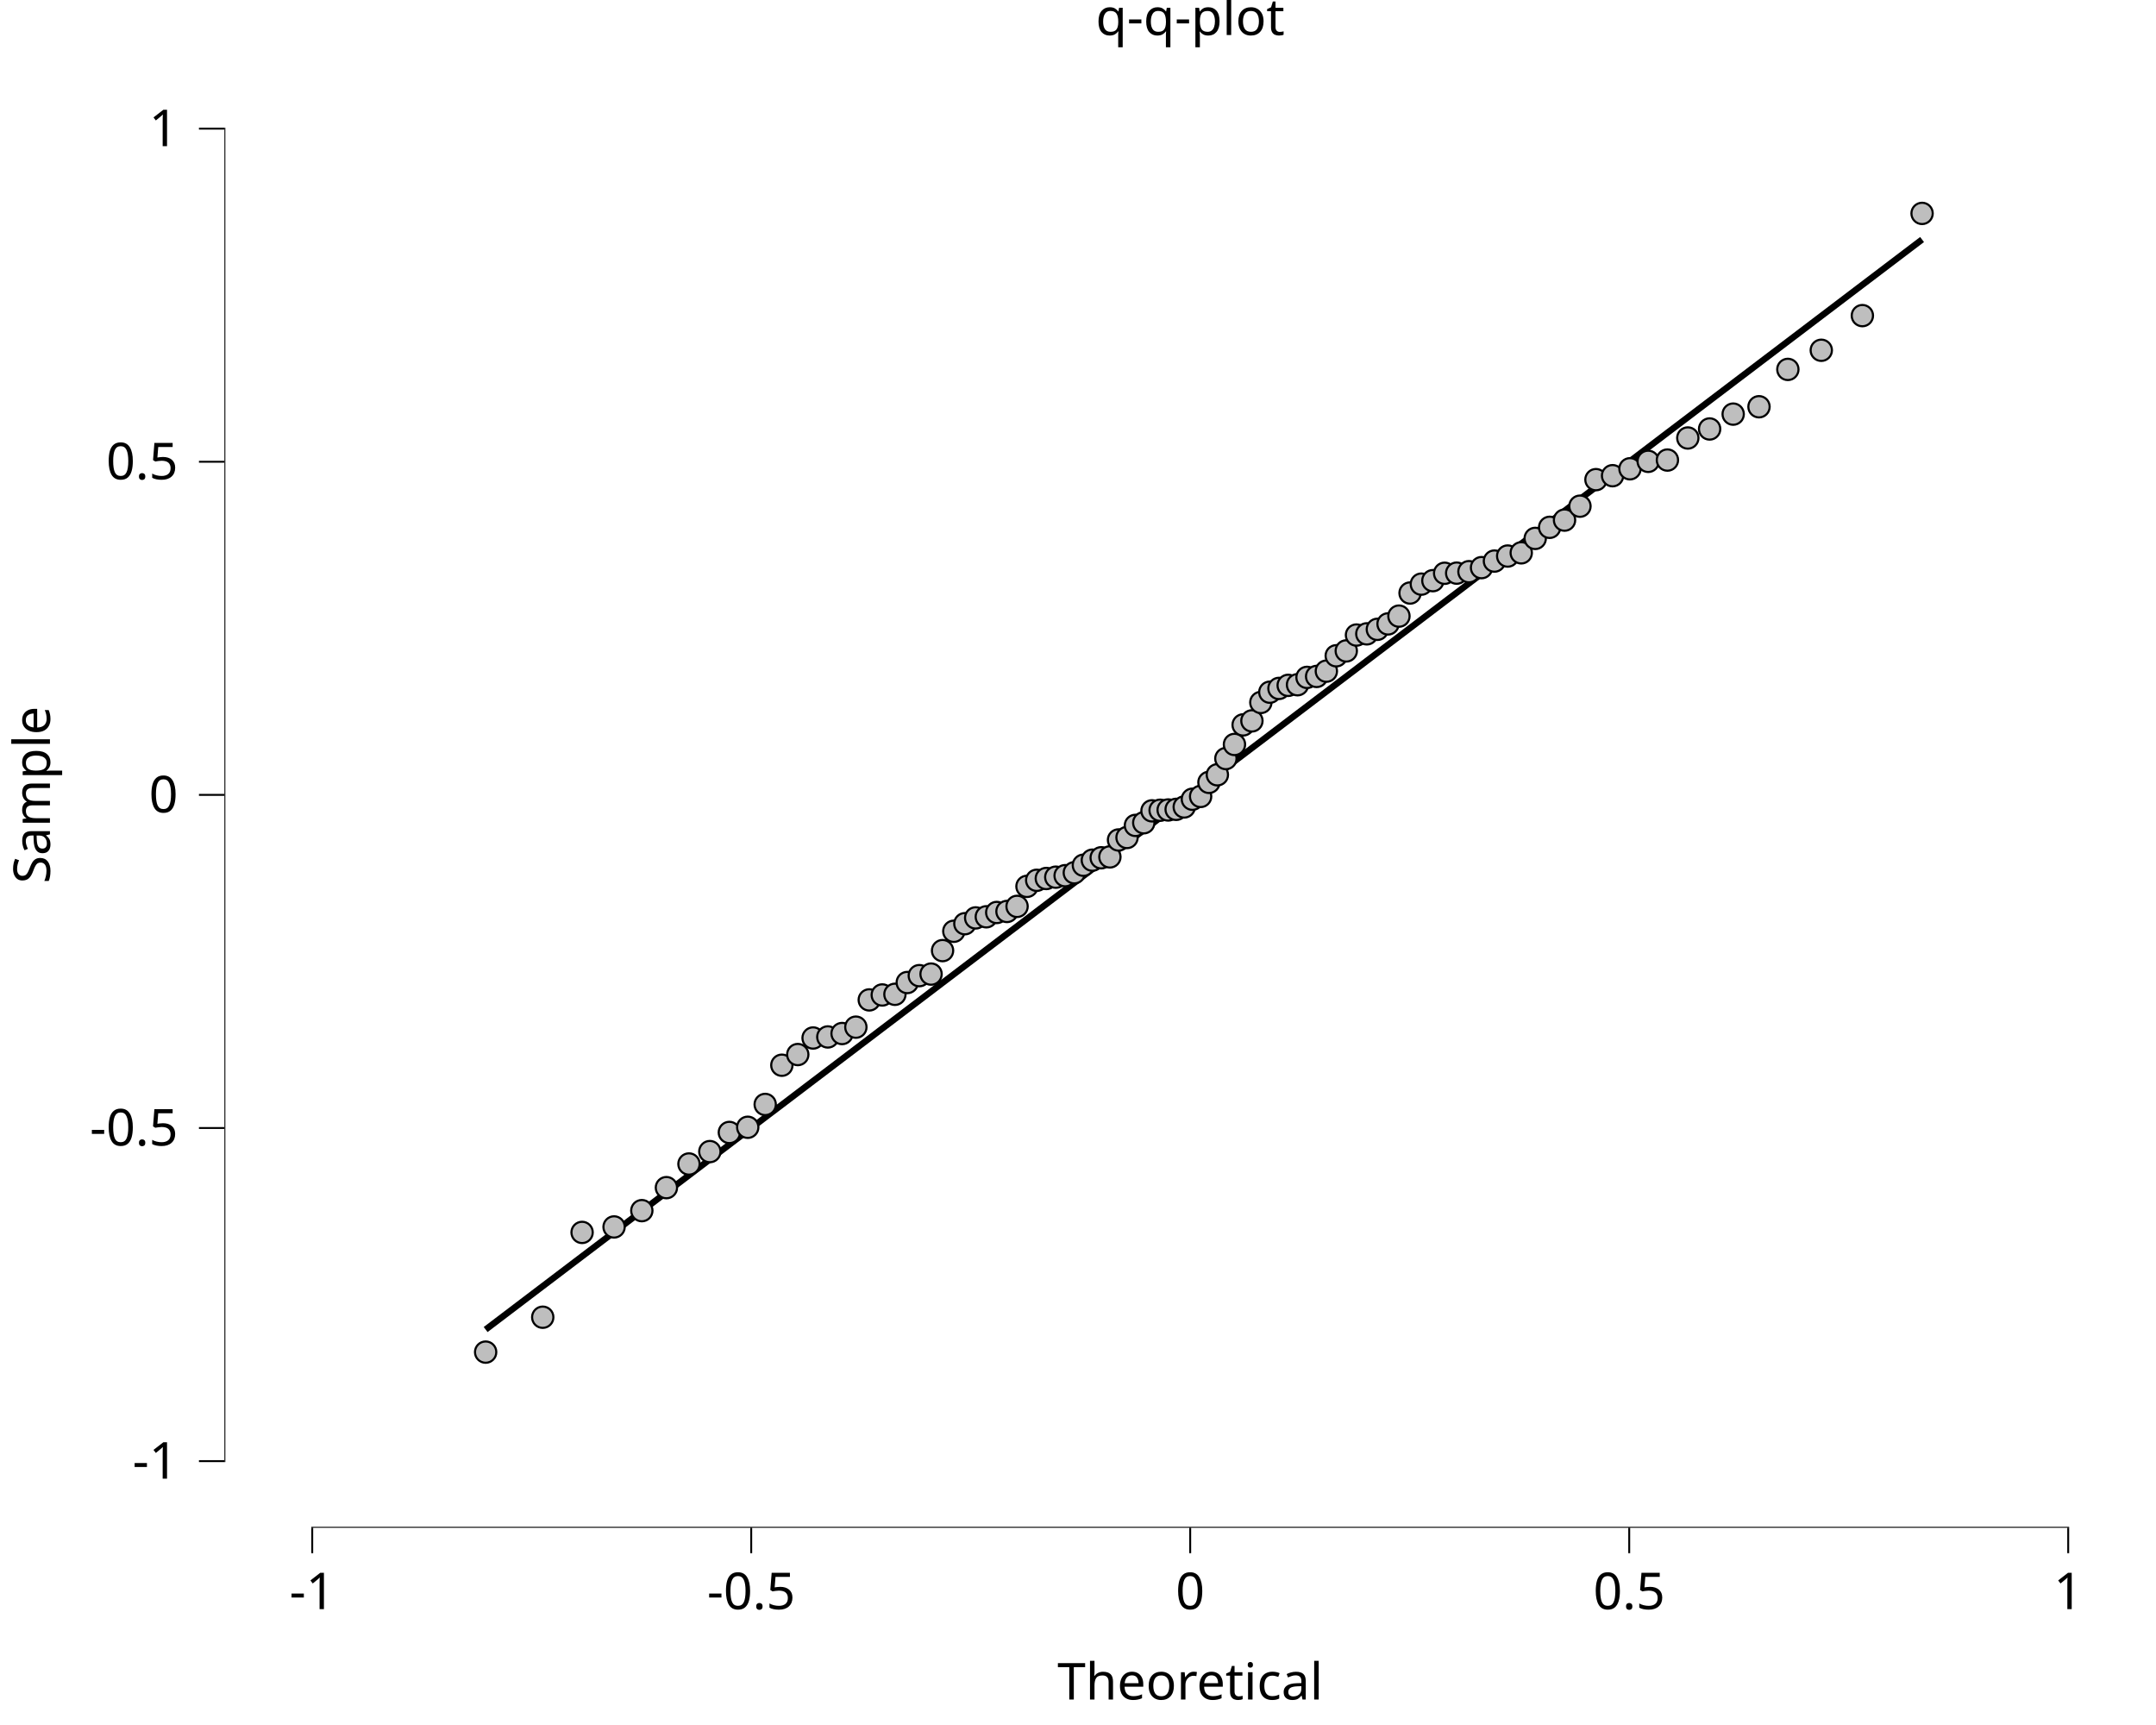
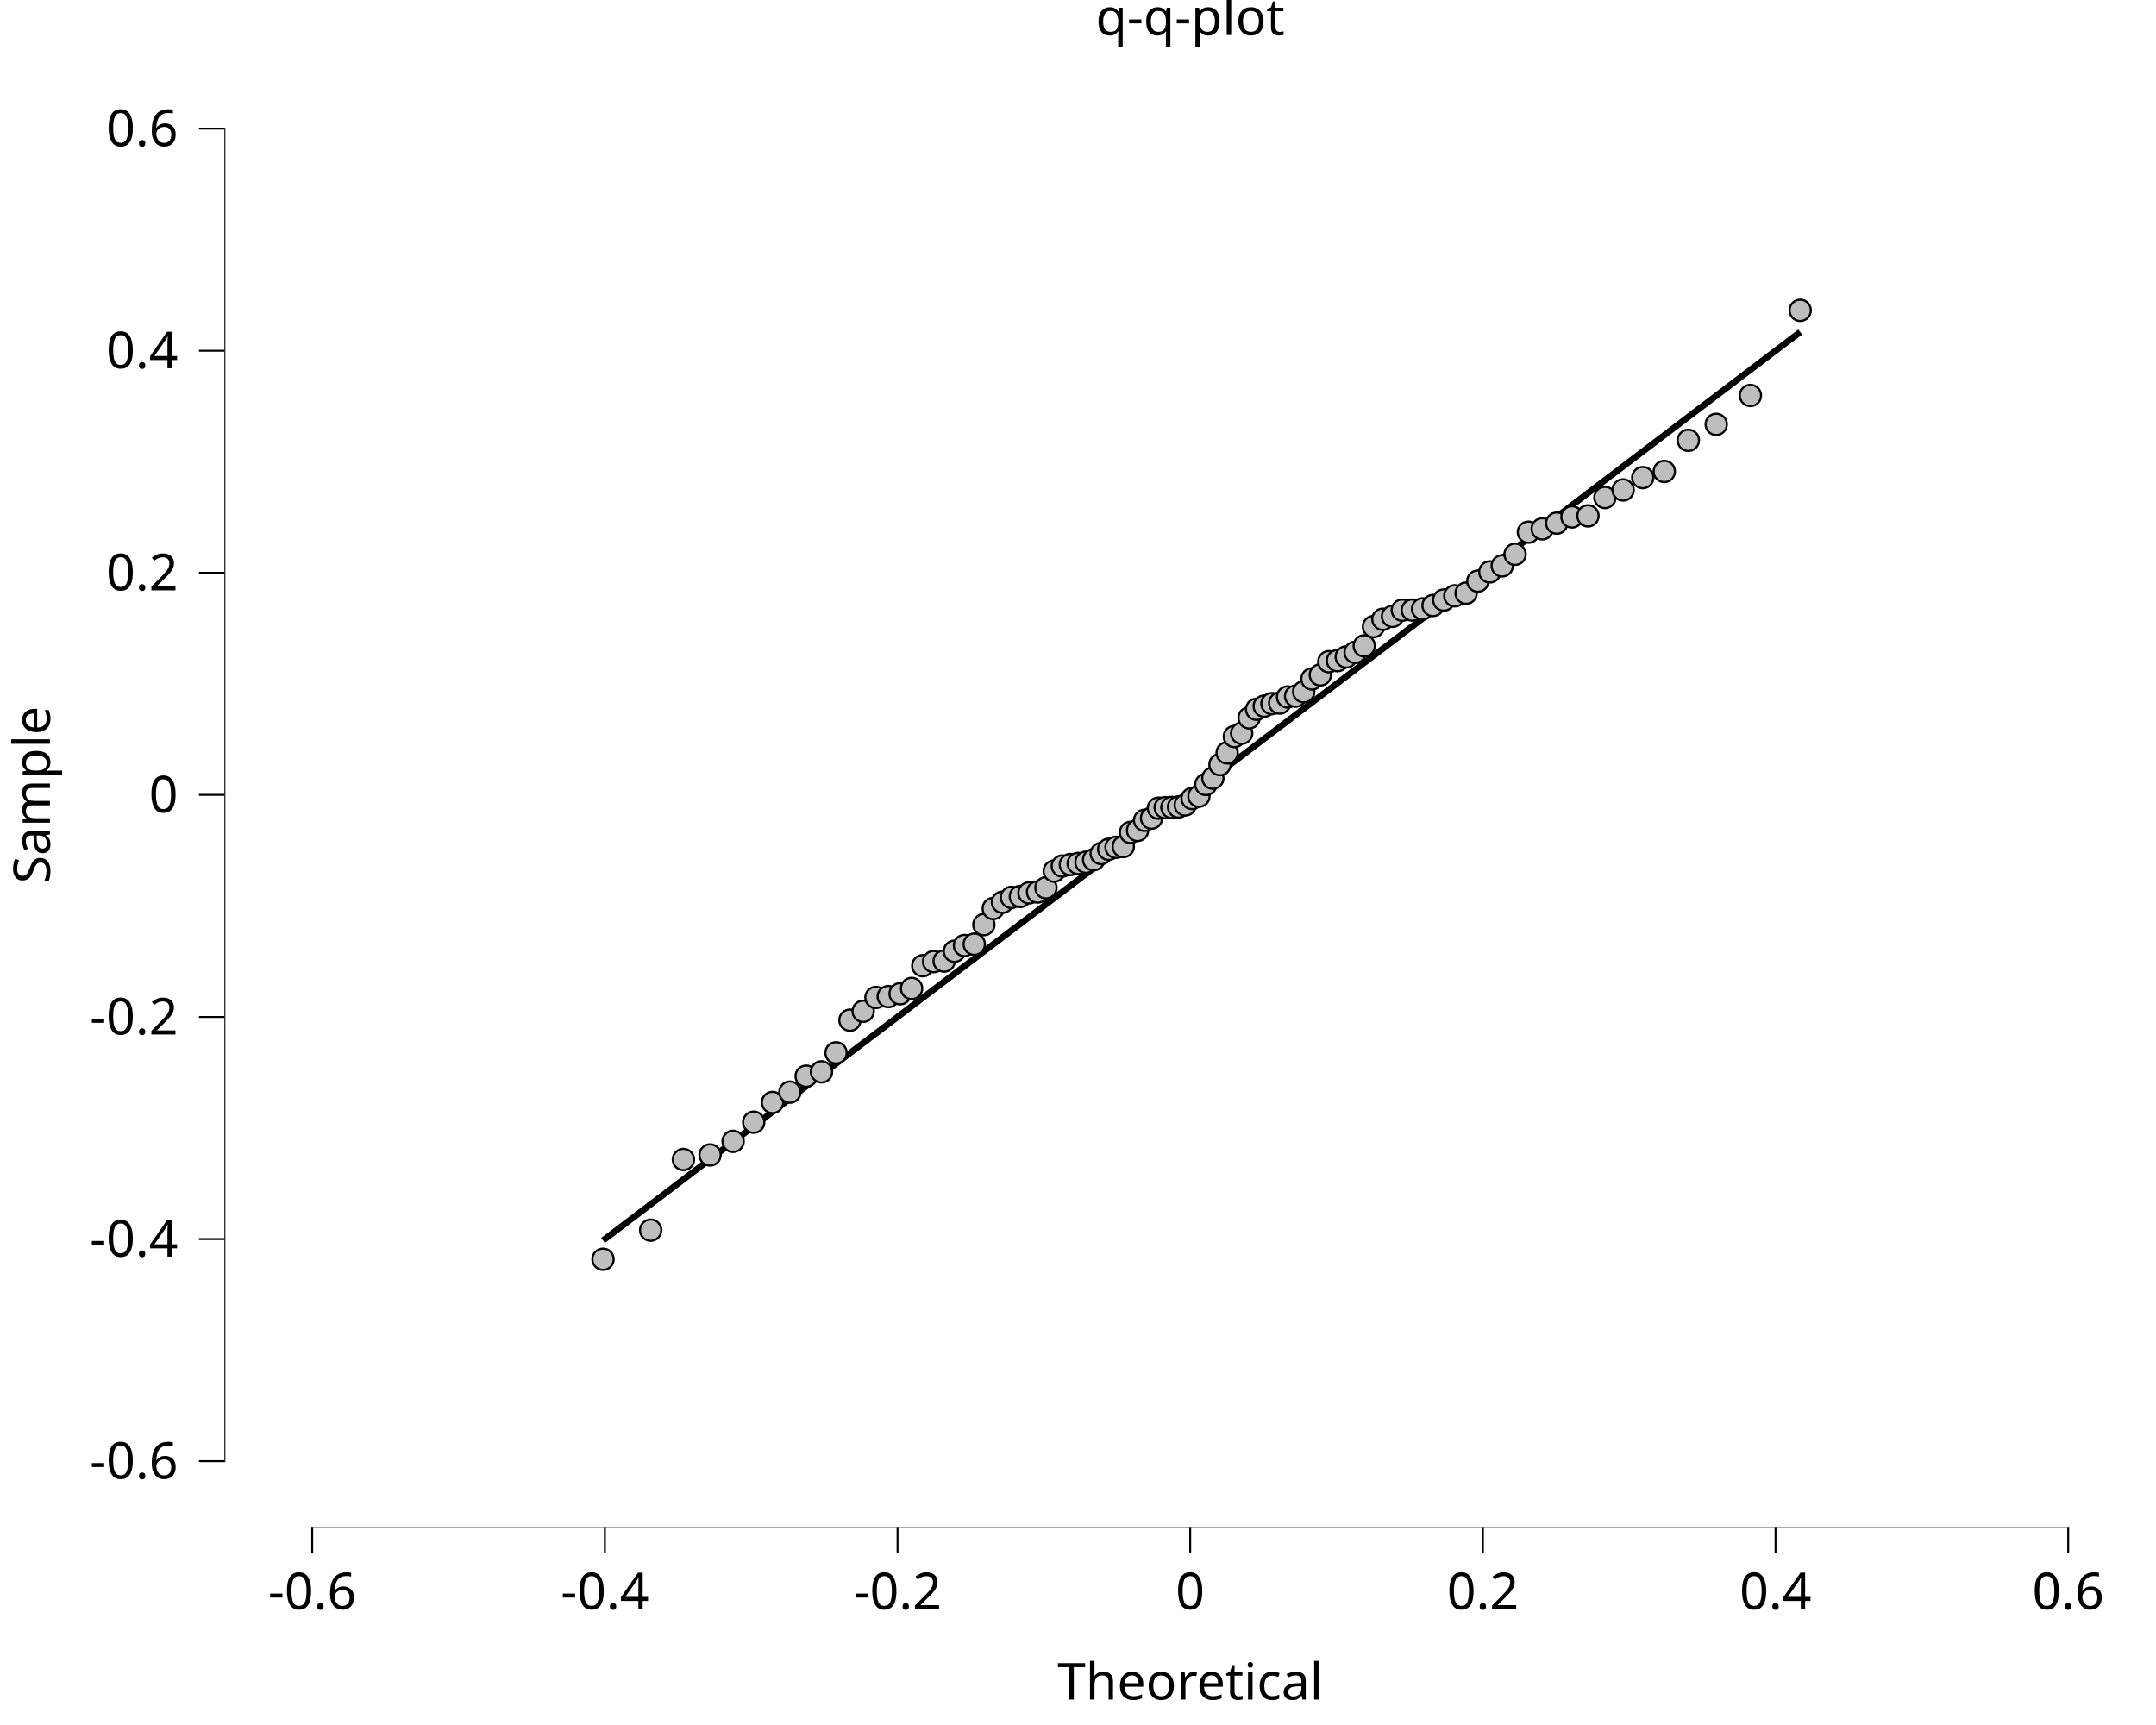
<svg xmlns="http://www.w3.org/2000/svg" class="svglite" data-engine-version="2.0" width="720.00pt" height="576.00pt" viewBox="0 0 720.00 576.00">
  <defs>
    <style type="text/css">
    .svglite line, .svglite polyline, .svglite polygon, .svglite path, .svglite rect, .svglite circle {
      fill: none;
      stroke: #000000;
      stroke-linecap: round;
      stroke-linejoin: round;
      stroke-miterlimit: 10.00;
    }
  </style>
  </defs>
  <rect width="100%" height="100%" style="stroke: none; fill: #FFFFFF;" />
  <defs>
    <clipPath id="cpMC4wMHw3MjAuMDB8MC4wMHw1NzYuMDA=">
      <rect x="0.00" y="0.00" width="720.00" height="576.00" />
    </clipPath>
  </defs>
  <g clip-path="url(#cpMC4wMHw3MjAuMDB8MC4wMHw1NzYuMDA=)">
    <rect x="0.00" y="0.00" width="720.00" height="576.00" style="stroke-width: 10.67; stroke: none;" />
  </g>
  <defs>
    <clipPath id="cpNzQuOTR8NzIwLjAwfDIwLjcxfDUxMC4xNA==">
      <rect x="74.94" y="20.71" width="645.06" height="489.43" />
    </clipPath>
  </defs>
  <g clip-path="url(#cpNzQuOTR8NzIwLjAwfDIwLjcxfDUxMC4xNA==)">
    <rect x="74.94" y="20.71" width="645.06" height="489.43" style="stroke-width: 10.67; stroke: none;" />
-     <polyline points="162.18,443.95 181.25,429.48 194.39,419.51 205.07,411.41 214.34,404.38 222.55,398.14 230.08,392.43 237.05,387.14 243.57,382.20 249.71,377.54 255.54,373.11 261.10,368.90 266.42,364.86 271.53,360.98 276.45,357.25 281.21,353.64 285.82,350.14 290.29,346.75 294.63,343.45 298.86,340.25 302.98,337.12 307.00,334.07 310.93,331.09 314.77,328.17 318.53,325.32 322.22,322.52 325.83,319.78 329.38,317.09 332.86,314.45 336.28,311.85 339.65,309.30 342.96,306.79 346.21,304.32 349.42,301.88 352.58,299.48 355.70,297.12 358.77,294.79 361.80,292.49 364.79,290.22 367.74,287.99 370.65,285.78 373.53,283.59 376.37,281.44 379.18,279.30 381.96,277.20 384.71,275.11 387.42,273.05 390.11,271.01 392.78,268.98 395.48,266.94 398.20,264.87 400.95,262.78 403.73,260.68 406.54,258.54 409.38,256.39 412.25,254.21 415.15,252.01 418.08,249.78 421.06,247.53 424.06,245.25 427.11,242.94 430.19,240.60 433.31,238.23 436.48,235.83 439.69,233.39 442.94,230.93 446.24,228.42 449.59,225.88 453.00,223.30 456.45,220.67 459.97,218.00 463.54,215.29 467.18,212.53 470.89,209.72 474.66,206.86 478.51,203.93 482.44,200.95 486.46,197.91 490.56,194.79 494.76,191.60 499.07,188.34 503.49,184.99 508.02,181.54 512.69,178.00 517.51,174.35 522.48,170.58 527.63,166.67 532.97,162.62 538.52,158.40 544.33,154.00 550.42,149.38 556.84,144.50 563.65,139.34 570.93,133.81 578.80,127.84 587.42,121.30 597.06,113.99 608.22,105.52 621.94,95.11 641.88,79.98 " style="stroke-width: 2.13; stroke-linecap: butt;" />
-     <circle cx="162.18" cy="451.49" r="3.56" style="stroke-width: 0.71; fill: #BEBEBE;" />
-     <circle cx="181.25" cy="439.84" r="3.56" style="stroke-width: 0.71; fill: #BEBEBE;" />
-     <circle cx="194.39" cy="411.52" r="3.56" style="stroke-width: 0.71; fill: #BEBEBE;" />
-     <circle cx="205.07" cy="409.69" r="3.56" style="stroke-width: 0.71; fill: #BEBEBE;" />
-     <circle cx="214.34" cy="404.25" r="3.56" style="stroke-width: 0.71; fill: #BEBEBE;" />
-     <circle cx="222.55" cy="396.57" r="3.56" style="stroke-width: 0.71; fill: #BEBEBE;" />
-     <circle cx="230.08" cy="388.67" r="3.56" style="stroke-width: 0.71; fill: #BEBEBE;" />
-     <circle cx="237.05" cy="384.53" r="3.56" style="stroke-width: 0.71; fill: #BEBEBE;" />
-     <circle cx="243.57" cy="378.14" r="3.56" style="stroke-width: 0.71; fill: #BEBEBE;" />
-     <circle cx="249.71" cy="376.41" r="3.56" style="stroke-width: 0.71; fill: #BEBEBE;" />
-     <circle cx="255.54" cy="368.79" r="3.56" style="stroke-width: 0.71; fill: #BEBEBE;" />
-     <circle cx="261.10" cy="355.69" r="3.56" style="stroke-width: 0.71; fill: #BEBEBE;" />
-     <circle cx="266.42" cy="352.13" r="3.56" style="stroke-width: 0.71; fill: #BEBEBE;" />
-     <circle cx="271.53" cy="346.60" r="3.56" style="stroke-width: 0.71; fill: #BEBEBE;" />
-     <circle cx="276.45" cy="346.25" r="3.56" style="stroke-width: 0.71; fill: #BEBEBE;" />
-     <circle cx="281.21" cy="345.11" r="3.56" style="stroke-width: 0.71; fill: #BEBEBE;" />
-     <circle cx="285.82" cy="342.98" r="3.56" style="stroke-width: 0.71; fill: #BEBEBE;" />
-     <circle cx="290.29" cy="333.88" r="3.56" style="stroke-width: 0.71; fill: #BEBEBE;" />
-     <circle cx="294.63" cy="332.23" r="3.56" style="stroke-width: 0.71; fill: #BEBEBE;" />
-     <circle cx="298.86" cy="332.01" r="3.56" style="stroke-width: 0.71; fill: #BEBEBE;" />
-     <circle cx="302.98" cy="328.08" r="3.56" style="stroke-width: 0.71; fill: #BEBEBE;" />
-     <circle cx="307.00" cy="325.78" r="3.56" style="stroke-width: 0.71; fill: #BEBEBE;" />
-     <circle cx="310.93" cy="325.26" r="3.56" style="stroke-width: 0.71; fill: #BEBEBE;" />
-     <circle cx="314.77" cy="317.42" r="3.56" style="stroke-width: 0.71; fill: #BEBEBE;" />
-     <circle cx="318.53" cy="310.96" r="3.56" style="stroke-width: 0.71; fill: #BEBEBE;" />
-     <circle cx="322.22" cy="308.44" r="3.56" style="stroke-width: 0.71; fill: #BEBEBE;" />
-     <circle cx="325.83" cy="306.50" r="3.56" style="stroke-width: 0.71; fill: #BEBEBE;" />
-     <circle cx="329.38" cy="306.13" r="3.56" style="stroke-width: 0.71; fill: #BEBEBE;" />
-     <circle cx="332.86" cy="304.69" r="3.56" style="stroke-width: 0.71; fill: #BEBEBE;" />
-     <circle cx="336.28" cy="304.35" r="3.56" style="stroke-width: 0.71; fill: #BEBEBE;" />
-     <circle cx="339.65" cy="302.65" r="3.56" style="stroke-width: 0.71; fill: #BEBEBE;" />
-     <circle cx="342.96" cy="295.97" r="3.56" style="stroke-width: 0.71; fill: #BEBEBE;" />
-     <circle cx="346.21" cy="293.94" r="3.56" style="stroke-width: 0.71; fill: #BEBEBE;" />
-     <circle cx="349.42" cy="293.34" r="3.56" style="stroke-width: 0.71; fill: #BEBEBE;" />
-     <circle cx="352.58" cy="292.90" r="3.56" style="stroke-width: 0.71; fill: #BEBEBE;" />
-     <circle cx="355.70" cy="292.40" r="3.56" style="stroke-width: 0.71; fill: #BEBEBE;" />
-     <circle cx="358.77" cy="291.42" r="3.56" style="stroke-width: 0.71; fill: #BEBEBE;" />
-     <circle cx="361.80" cy="288.91" r="3.56" style="stroke-width: 0.71; fill: #BEBEBE;" />
-     <circle cx="364.79" cy="287.22" r="3.56" style="stroke-width: 0.71; fill: #BEBEBE;" />
-     <circle cx="367.74" cy="286.42" r="3.56" style="stroke-width: 0.71; fill: #BEBEBE;" />
-     <circle cx="370.65" cy="286.13" r="3.56" style="stroke-width: 0.71; fill: #BEBEBE;" />
-     <circle cx="373.53" cy="280.47" r="3.56" style="stroke-width: 0.71; fill: #BEBEBE;" />
-     <circle cx="376.37" cy="279.65" r="3.56" style="stroke-width: 0.71; fill: #BEBEBE;" />
-     <circle cx="379.18" cy="275.61" r="3.56" style="stroke-width: 0.71; fill: #BEBEBE;" />
-     <circle cx="381.96" cy="274.73" r="3.56" style="stroke-width: 0.71; fill: #BEBEBE;" />
-     <circle cx="384.71" cy="270.75" r="3.56" style="stroke-width: 0.71; fill: #BEBEBE;" />
-     <circle cx="387.42" cy="270.55" r="3.56" style="stroke-width: 0.71; fill: #BEBEBE;" />
-     <circle cx="390.11" cy="270.46" r="3.56" style="stroke-width: 0.71; fill: #BEBEBE;" />
-     <circle cx="392.78" cy="270.25" r="3.56" style="stroke-width: 0.71; fill: #BEBEBE;" />
-     <circle cx="395.48" cy="269.45" r="3.56" style="stroke-width: 0.71; fill: #BEBEBE;" />
-     <circle cx="398.20" cy="266.87" r="3.56" style="stroke-width: 0.71; fill: #BEBEBE;" />
-     <circle cx="400.95" cy="265.94" r="3.56" style="stroke-width: 0.71; fill: #BEBEBE;" />
-     <circle cx="403.73" cy="261.24" r="3.56" style="stroke-width: 0.71; fill: #BEBEBE;" />
-     <circle cx="406.54" cy="258.71" r="3.56" style="stroke-width: 0.71; fill: #BEBEBE;" />
-     <circle cx="409.38" cy="253.29" r="3.56" style="stroke-width: 0.71; fill: #BEBEBE;" />
-     <circle cx="412.25" cy="248.58" r="3.56" style="stroke-width: 0.71; fill: #BEBEBE;" />
-     <circle cx="415.15" cy="242.05" r="3.56" style="stroke-width: 0.71; fill: #BEBEBE;" />
-     <circle cx="418.08" cy="240.71" r="3.56" style="stroke-width: 0.71; fill: #BEBEBE;" />
-     <circle cx="421.06" cy="234.56" r="3.56" style="stroke-width: 0.71; fill: #BEBEBE;" />
-     <circle cx="424.06" cy="231.13" r="3.56" style="stroke-width: 0.71; fill: #BEBEBE;" />
-     <circle cx="427.11" cy="229.87" r="3.56" style="stroke-width: 0.71; fill: #BEBEBE;" />
-     <circle cx="430.19" cy="228.85" r="3.56" style="stroke-width: 0.71; fill: #BEBEBE;" />
-     <circle cx="433.31" cy="228.64" r="3.56" style="stroke-width: 0.71; fill: #BEBEBE;" />
-     <circle cx="436.48" cy="226.19" r="3.56" style="stroke-width: 0.71; fill: #BEBEBE;" />
-     <circle cx="439.69" cy="225.87" r="3.56" style="stroke-width: 0.71; fill: #BEBEBE;" />
-     <circle cx="442.94" cy="224.11" r="3.56" style="stroke-width: 0.71; fill: #BEBEBE;" />
-     <circle cx="446.24" cy="218.97" r="3.56" style="stroke-width: 0.71; fill: #BEBEBE;" />
-     <circle cx="449.59" cy="217.35" r="3.56" style="stroke-width: 0.71; fill: #BEBEBE;" />
-     <circle cx="453.00" cy="212.05" r="3.56" style="stroke-width: 0.71; fill: #BEBEBE;" />
-     <circle cx="456.45" cy="211.65" r="3.56" style="stroke-width: 0.71; fill: #BEBEBE;" />
-     <circle cx="459.97" cy="210.14" r="3.56" style="stroke-width: 0.71; fill: #BEBEBE;" />
-     <circle cx="463.54" cy="208.33" r="3.56" style="stroke-width: 0.71; fill: #BEBEBE;" />
-     <circle cx="467.18" cy="205.73" r="3.56" style="stroke-width: 0.71; fill: #BEBEBE;" />
-     <circle cx="470.89" cy="198.02" r="3.56" style="stroke-width: 0.71; fill: #BEBEBE;" />
-     <circle cx="474.66" cy="195.05" r="3.56" style="stroke-width: 0.71; fill: #BEBEBE;" />
-     <circle cx="478.51" cy="193.89" r="3.56" style="stroke-width: 0.71; fill: #BEBEBE;" />
-     <circle cx="482.44" cy="191.42" r="3.56" style="stroke-width: 0.71; fill: #BEBEBE;" />
-     <circle cx="486.46" cy="191.38" r="3.56" style="stroke-width: 0.71; fill: #BEBEBE;" />
-     <circle cx="490.56" cy="190.89" r="3.56" style="stroke-width: 0.71; fill: #BEBEBE;" />
-     <circle cx="494.76" cy="189.54" r="3.56" style="stroke-width: 0.71; fill: #BEBEBE;" />
-     <circle cx="499.07" cy="187.35" r="3.56" style="stroke-width: 0.71; fill: #BEBEBE;" />
-     <circle cx="503.49" cy="185.67" r="3.56" style="stroke-width: 0.71; fill: #BEBEBE;" />
-     <circle cx="508.02" cy="184.60" r="3.56" style="stroke-width: 0.71; fill: #BEBEBE;" />
-     <circle cx="512.69" cy="179.78" r="3.56" style="stroke-width: 0.71; fill: #BEBEBE;" />
-     <circle cx="517.51" cy="176.08" r="3.56" style="stroke-width: 0.71; fill: #BEBEBE;" />
-     <circle cx="522.48" cy="173.67" r="3.56" style="stroke-width: 0.71; fill: #BEBEBE;" />
-     <circle cx="527.63" cy="169.02" r="3.56" style="stroke-width: 0.71; fill: #BEBEBE;" />
-     <circle cx="532.97" cy="160.16" r="3.56" style="stroke-width: 0.71; fill: #BEBEBE;" />
-     <circle cx="538.52" cy="158.84" r="3.56" style="stroke-width: 0.71; fill: #BEBEBE;" />
-     <circle cx="544.33" cy="156.53" r="3.56" style="stroke-width: 0.71; fill: #BEBEBE;" />
-     <circle cx="550.42" cy="154.05" r="3.56" style="stroke-width: 0.71; fill: #BEBEBE;" />
-     <circle cx="556.84" cy="153.62" r="3.56" style="stroke-width: 0.71; fill: #BEBEBE;" />
-     <circle cx="563.65" cy="146.25" r="3.56" style="stroke-width: 0.71; fill: #BEBEBE;" />
-     <circle cx="570.93" cy="143.24" r="3.56" style="stroke-width: 0.71; fill: #BEBEBE;" />
-     <circle cx="578.80" cy="138.28" r="3.56" style="stroke-width: 0.71; fill: #BEBEBE;" />
-     <circle cx="587.42" cy="135.82" r="3.56" style="stroke-width: 0.71; fill: #BEBEBE;" />
-     <circle cx="597.06" cy="123.35" r="3.56" style="stroke-width: 0.71; fill: #BEBEBE;" />
-     <circle cx="608.22" cy="116.96" r="3.56" style="stroke-width: 0.71; fill: #BEBEBE;" />
-     <circle cx="621.94" cy="105.39" r="3.56" style="stroke-width: 0.71; fill: #BEBEBE;" />
-     <circle cx="641.88" cy="71.26" r="3.56" style="stroke-width: 0.71; fill: #BEBEBE;" />
+     <polyline points="201.38,414.20 217.29,402.14 228.23,393.83 237.13,387.08 244.82,381.24 251.70,376.03 257.98,371.27 263.78,366.86 269.22,362.74 274.34,358.85 279.20,355.17 283.83,351.65 288.26,348.29 292.52,345.06 296.63,341.94 300.59,338.93 304.43,336.02 308.16,333.19 311.78,330.45 315.30,327.77 318.73,325.17 322.09,322.62 325.36,320.14 328.56,317.71 331.70,315.33 334.77,313.00 337.78,310.71 340.74,308.47 343.64,306.27 346.49,304.11 349.29,301.98 352.05,299.89 354.77,297.83 357.44,295.80 360.07,293.80 362.67,291.83 365.23,289.89 367.75,287.97 370.25,286.08 372.70,284.22 375.13,282.37 377.53,280.55 379.90,278.76 382.24,276.98 384.56,275.22 386.85,273.49 389.11,271.77 391.35,270.07 393.58,268.38 395.83,266.67 398.10,264.95 400.39,263.21 402.70,261.45 405.04,259.68 407.41,257.88 409.80,256.07 412.22,254.23 414.67,252.38 417.14,250.50 419.65,248.60 422.19,246.67 424.76,244.72 427.36,242.75 430.00,240.75 432.67,238.72 435.38,236.66 438.13,234.57 440.93,232.45 443.76,230.30 446.65,228.11 449.57,225.89 452.55,223.63 455.59,221.33 458.67,218.99 461.82,216.60 465.03,214.16 468.31,211.68 471.65,209.14 475.07,206.55 478.57,203.89 482.16,201.17 485.84,198.37 489.62,195.50 493.52,192.55 497.53,189.51 501.67,186.36 505.96,183.11 510.41,179.73 515.04,176.22 519.88,172.55 524.96,168.70 530.31,164.64 535.98,160.33 542.05,155.73 548.61,150.75 555.79,145.30 563.83,139.20 573.13,132.15 584.56,123.47 601.18,110.86 " style="stroke-width: 2.13; stroke-linecap: butt;" />
+     <circle cx="201.38" cy="420.48" r="3.56" style="stroke-width: 0.71; fill: #BEBEBE;" />
+     <circle cx="217.29" cy="410.77" r="3.56" style="stroke-width: 0.71; fill: #BEBEBE;" />
+     <circle cx="228.23" cy="387.17" r="3.56" style="stroke-width: 0.71; fill: #BEBEBE;" />
+     <circle cx="237.13" cy="385.65" r="3.56" style="stroke-width: 0.71; fill: #BEBEBE;" />
+     <circle cx="244.82" cy="381.11" r="3.56" style="stroke-width: 0.71; fill: #BEBEBE;" />
+     <circle cx="251.70" cy="374.72" r="3.56" style="stroke-width: 0.71; fill: #BEBEBE;" />
+     <circle cx="257.98" cy="368.13" r="3.56" style="stroke-width: 0.71; fill: #BEBEBE;" />
+     <circle cx="263.78" cy="364.68" r="3.56" style="stroke-width: 0.71; fill: #BEBEBE;" />
+     <circle cx="269.22" cy="359.35" r="3.56" style="stroke-width: 0.71; fill: #BEBEBE;" />
+     <circle cx="274.34" cy="357.91" r="3.56" style="stroke-width: 0.71; fill: #BEBEBE;" />
+     <circle cx="279.20" cy="351.56" r="3.56" style="stroke-width: 0.71; fill: #BEBEBE;" />
+     <circle cx="283.83" cy="340.65" r="3.56" style="stroke-width: 0.71; fill: #BEBEBE;" />
+     <circle cx="288.26" cy="337.68" r="3.56" style="stroke-width: 0.71; fill: #BEBEBE;" />
+     <circle cx="292.52" cy="333.07" r="3.56" style="stroke-width: 0.71; fill: #BEBEBE;" />
+     <circle cx="296.63" cy="332.78" r="3.56" style="stroke-width: 0.71; fill: #BEBEBE;" />
+     <circle cx="300.59" cy="331.83" r="3.56" style="stroke-width: 0.71; fill: #BEBEBE;" />
+     <circle cx="304.43" cy="330.06" r="3.56" style="stroke-width: 0.71; fill: #BEBEBE;" />
+     <circle cx="308.16" cy="322.47" r="3.56" style="stroke-width: 0.71; fill: #BEBEBE;" />
+     <circle cx="311.78" cy="321.10" r="3.56" style="stroke-width: 0.71; fill: #BEBEBE;" />
+     <circle cx="315.30" cy="320.91" r="3.56" style="stroke-width: 0.71; fill: #BEBEBE;" />
+     <circle cx="318.73" cy="317.64" r="3.56" style="stroke-width: 0.71; fill: #BEBEBE;" />
+     <circle cx="322.09" cy="315.72" r="3.56" style="stroke-width: 0.71; fill: #BEBEBE;" />
+     <circle cx="325.36" cy="315.28" r="3.56" style="stroke-width: 0.71; fill: #BEBEBE;" />
+     <circle cx="328.56" cy="308.75" r="3.56" style="stroke-width: 0.71; fill: #BEBEBE;" />
+     <circle cx="331.70" cy="303.37" r="3.56" style="stroke-width: 0.71; fill: #BEBEBE;" />
+     <circle cx="334.77" cy="301.27" r="3.56" style="stroke-width: 0.71; fill: #BEBEBE;" />
+     <circle cx="337.78" cy="299.66" r="3.56" style="stroke-width: 0.71; fill: #BEBEBE;" />
+     <circle cx="340.74" cy="299.34" r="3.56" style="stroke-width: 0.71; fill: #BEBEBE;" />
+     <circle cx="343.64" cy="298.15" r="3.56" style="stroke-width: 0.71; fill: #BEBEBE;" />
+     <circle cx="346.49" cy="297.86" r="3.56" style="stroke-width: 0.71; fill: #BEBEBE;" />
+     <circle cx="349.29" cy="296.44" r="3.56" style="stroke-width: 0.71; fill: #BEBEBE;" />
+     <circle cx="352.05" cy="290.88" r="3.56" style="stroke-width: 0.71; fill: #BEBEBE;" />
+     <circle cx="354.77" cy="289.19" r="3.56" style="stroke-width: 0.71; fill: #BEBEBE;" />
+     <circle cx="357.44" cy="288.69" r="3.56" style="stroke-width: 0.71; fill: #BEBEBE;" />
+     <circle cx="360.07" cy="288.32" r="3.56" style="stroke-width: 0.71; fill: #BEBEBE;" />
+     <circle cx="362.67" cy="287.90" r="3.56" style="stroke-width: 0.71; fill: #BEBEBE;" />
+     <circle cx="365.23" cy="287.08" r="3.56" style="stroke-width: 0.71; fill: #BEBEBE;" />
+     <circle cx="367.75" cy="285.00" r="3.56" style="stroke-width: 0.71; fill: #BEBEBE;" />
+     <circle cx="370.25" cy="283.59" r="3.56" style="stroke-width: 0.71; fill: #BEBEBE;" />
+     <circle cx="372.70" cy="282.92" r="3.56" style="stroke-width: 0.71; fill: #BEBEBE;" />
+     <circle cx="375.13" cy="282.68" r="3.56" style="stroke-width: 0.71; fill: #BEBEBE;" />
+     <circle cx="377.53" cy="277.96" r="3.56" style="stroke-width: 0.71; fill: #BEBEBE;" />
+     <circle cx="379.90" cy="277.28" r="3.56" style="stroke-width: 0.71; fill: #BEBEBE;" />
+     <circle cx="382.24" cy="273.91" r="3.56" style="stroke-width: 0.71; fill: #BEBEBE;" />
+     <circle cx="384.56" cy="273.18" r="3.56" style="stroke-width: 0.71; fill: #BEBEBE;" />
+     <circle cx="386.85" cy="269.86" r="3.56" style="stroke-width: 0.71; fill: #BEBEBE;" />
+     <circle cx="389.11" cy="269.69" r="3.56" style="stroke-width: 0.71; fill: #BEBEBE;" />
+     <circle cx="391.35" cy="269.62" r="3.56" style="stroke-width: 0.71; fill: #BEBEBE;" />
+     <circle cx="393.58" cy="269.45" r="3.56" style="stroke-width: 0.71; fill: #BEBEBE;" />
+     <circle cx="395.83" cy="268.78" r="3.56" style="stroke-width: 0.71; fill: #BEBEBE;" />
+     <circle cx="398.10" cy="266.63" r="3.56" style="stroke-width: 0.71; fill: #BEBEBE;" />
+     <circle cx="400.39" cy="265.85" r="3.56" style="stroke-width: 0.71; fill: #BEBEBE;" />
+     <circle cx="402.70" cy="261.94" r="3.56" style="stroke-width: 0.71; fill: #BEBEBE;" />
+     <circle cx="405.04" cy="259.83" r="3.56" style="stroke-width: 0.71; fill: #BEBEBE;" />
+     <circle cx="407.41" cy="255.32" r="3.56" style="stroke-width: 0.71; fill: #BEBEBE;" />
+     <circle cx="409.80" cy="251.39" r="3.56" style="stroke-width: 0.71; fill: #BEBEBE;" />
+     <circle cx="412.22" cy="245.94" r="3.56" style="stroke-width: 0.71; fill: #BEBEBE;" />
+     <circle cx="414.67" cy="244.83" r="3.56" style="stroke-width: 0.71; fill: #BEBEBE;" />
+     <circle cx="417.14" cy="239.70" r="3.56" style="stroke-width: 0.71; fill: #BEBEBE;" />
+     <circle cx="419.65" cy="236.84" r="3.56" style="stroke-width: 0.71; fill: #BEBEBE;" />
+     <circle cx="422.19" cy="235.79" r="3.56" style="stroke-width: 0.71; fill: #BEBEBE;" />
+     <circle cx="424.76" cy="234.95" r="3.56" style="stroke-width: 0.71; fill: #BEBEBE;" />
+     <circle cx="427.36" cy="234.77" r="3.56" style="stroke-width: 0.71; fill: #BEBEBE;" />
+     <circle cx="430.00" cy="232.73" r="3.56" style="stroke-width: 0.71; fill: #BEBEBE;" />
+     <circle cx="432.67" cy="232.46" r="3.56" style="stroke-width: 0.71; fill: #BEBEBE;" />
+     <circle cx="435.38" cy="230.99" r="3.56" style="stroke-width: 0.71; fill: #BEBEBE;" />
+     <circle cx="438.13" cy="226.71" r="3.56" style="stroke-width: 0.71; fill: #BEBEBE;" />
+     <circle cx="440.93" cy="225.36" r="3.56" style="stroke-width: 0.71; fill: #BEBEBE;" />
+     <circle cx="443.76" cy="220.95" r="3.56" style="stroke-width: 0.71; fill: #BEBEBE;" />
+     <circle cx="446.65" cy="220.61" r="3.56" style="stroke-width: 0.71; fill: #BEBEBE;" />
+     <circle cx="449.57" cy="219.36" r="3.56" style="stroke-width: 0.71; fill: #BEBEBE;" />
+     <circle cx="452.55" cy="217.84" r="3.56" style="stroke-width: 0.71; fill: #BEBEBE;" />
+     <circle cx="455.59" cy="215.68" r="3.56" style="stroke-width: 0.71; fill: #BEBEBE;" />
+     <circle cx="458.67" cy="209.25" r="3.56" style="stroke-width: 0.71; fill: #BEBEBE;" />
+     <circle cx="461.82" cy="206.78" r="3.56" style="stroke-width: 0.71; fill: #BEBEBE;" />
+     <circle cx="465.03" cy="205.81" r="3.56" style="stroke-width: 0.71; fill: #BEBEBE;" />
+     <circle cx="468.31" cy="203.75" r="3.56" style="stroke-width: 0.71; fill: #BEBEBE;" />
+     <circle cx="471.65" cy="203.72" r="3.56" style="stroke-width: 0.71; fill: #BEBEBE;" />
+     <circle cx="475.07" cy="203.31" r="3.56" style="stroke-width: 0.71; fill: #BEBEBE;" />
+     <circle cx="478.57" cy="202.18" r="3.56" style="stroke-width: 0.71; fill: #BEBEBE;" />
+     <circle cx="482.16" cy="200.36" r="3.56" style="stroke-width: 0.71; fill: #BEBEBE;" />
+     <circle cx="485.84" cy="198.96" r="3.56" style="stroke-width: 0.71; fill: #BEBEBE;" />
+     <circle cx="489.62" cy="198.07" r="3.56" style="stroke-width: 0.71; fill: #BEBEBE;" />
+     <circle cx="493.52" cy="194.05" r="3.56" style="stroke-width: 0.71; fill: #BEBEBE;" />
+     <circle cx="497.53" cy="190.97" r="3.56" style="stroke-width: 0.71; fill: #BEBEBE;" />
+     <circle cx="501.67" cy="188.96" r="3.56" style="stroke-width: 0.71; fill: #BEBEBE;" />
+     <circle cx="505.96" cy="185.09" r="3.56" style="stroke-width: 0.71; fill: #BEBEBE;" />
+     <circle cx="510.41" cy="177.71" r="3.56" style="stroke-width: 0.71; fill: #BEBEBE;" />
+     <circle cx="515.04" cy="176.60" r="3.56" style="stroke-width: 0.71; fill: #BEBEBE;" />
+     <circle cx="519.88" cy="174.68" r="3.56" style="stroke-width: 0.71; fill: #BEBEBE;" />
+     <circle cx="524.96" cy="172.61" r="3.56" style="stroke-width: 0.71; fill: #BEBEBE;" />
+     <circle cx="530.31" cy="172.26" r="3.56" style="stroke-width: 0.71; fill: #BEBEBE;" />
+     <circle cx="535.98" cy="166.12" r="3.56" style="stroke-width: 0.71; fill: #BEBEBE;" />
+     <circle cx="542.05" cy="163.61" r="3.56" style="stroke-width: 0.71; fill: #BEBEBE;" />
+     <circle cx="548.61" cy="159.47" r="3.56" style="stroke-width: 0.71; fill: #BEBEBE;" />
+     <circle cx="555.79" cy="157.42" r="3.56" style="stroke-width: 0.71; fill: #BEBEBE;" />
+     <circle cx="563.83" cy="147.03" r="3.56" style="stroke-width: 0.71; fill: #BEBEBE;" />
+     <circle cx="573.13" cy="141.70" r="3.56" style="stroke-width: 0.71; fill: #BEBEBE;" />
+     <circle cx="584.56" cy="132.06" r="3.56" style="stroke-width: 0.71; fill: #BEBEBE;" />
+     <circle cx="601.18" cy="103.62" r="3.56" style="stroke-width: 0.71; fill: #BEBEBE;" />
    <line x1="103.95" y1="510.14" x2="691.00" y2="510.14" style="stroke-width: 0.64; stroke-linecap: butt;" />
    <line x1="74.94" y1="488.21" x2="74.94" y2="42.64" style="stroke-width: 0.64; stroke-linecap: butt;" />
    <rect x="74.94" y="20.71" width="645.06" height="489.43" style="stroke-width: 0.00; stroke: none;" />
  </g>
  <g clip-path="url(#cpMC4wMHw3MjAuMDB8MC4wMHw1NzYuMDA=)">
    <polyline points="74.94,510.14 74.94,20.71 " style="stroke-width: 0.00; stroke: none; stroke-linecap: butt;" />
-     <text x="59.47" y="493.74" text-anchor="end" style="font-size: 17.00px; font-family: sans;" textLength="15.12px" lengthAdjust="spacingAndGlyphs">-1</text>
-     <text x="59.47" y="382.51" text-anchor="end" style="font-size: 17.00px; font-family: sans;" textLength="29.29px" lengthAdjust="spacingAndGlyphs">-0.5</text>
+     <text x="59.47" y="493.74" text-anchor="end" style="font-size: 17.00px; font-family: sans;" textLength="29.29px" lengthAdjust="spacingAndGlyphs">-0.6</text>
+     <text x="59.47" y="419.59" text-anchor="end" style="font-size: 17.00px; font-family: sans;" textLength="29.29px" lengthAdjust="spacingAndGlyphs">-0.4</text>
+     <text x="59.47" y="345.43" text-anchor="end" style="font-size: 17.00px; font-family: sans;" textLength="29.29px" lengthAdjust="spacingAndGlyphs">-0.2</text>
    <text x="59.47" y="271.27" text-anchor="end" style="font-size: 17.00px; font-family: sans;" textLength="9.46px" lengthAdjust="spacingAndGlyphs">0</text>
-     <text x="59.47" y="160.04" text-anchor="end" style="font-size: 17.00px; font-family: sans;" textLength="23.63px" lengthAdjust="spacingAndGlyphs">0.5</text>
-     <text x="59.47" y="48.80" text-anchor="end" style="font-size: 17.00px; font-family: sans;" textLength="9.46px" lengthAdjust="spacingAndGlyphs">1</text>
+     <text x="59.47" y="197.12" text-anchor="end" style="font-size: 17.00px; font-family: sans;" textLength="23.63px" lengthAdjust="spacingAndGlyphs">0.2</text>
+     <text x="59.47" y="122.96" text-anchor="end" style="font-size: 17.00px; font-family: sans;" textLength="23.63px" lengthAdjust="spacingAndGlyphs">0.4</text>
+     <text x="59.47" y="48.80" text-anchor="end" style="font-size: 17.00px; font-family: sans;" textLength="23.63px" lengthAdjust="spacingAndGlyphs">0.6</text>
    <polyline points="66.44,487.89 74.94,487.89 " style="stroke-width: 0.64; stroke-linecap: butt;" />
-     <polyline points="66.44,376.66 74.94,376.66 " style="stroke-width: 0.64; stroke-linecap: butt;" />
+     <polyline points="66.44,413.74 74.94,413.74 " style="stroke-width: 0.64; stroke-linecap: butt;" />
+     <polyline points="66.44,339.58 74.94,339.58 " style="stroke-width: 0.64; stroke-linecap: butt;" />
    <polyline points="66.44,265.42 74.94,265.42 " style="stroke-width: 0.64; stroke-linecap: butt;" />
-     <polyline points="66.44,154.19 74.94,154.19 " style="stroke-width: 0.64; stroke-linecap: butt;" />
+     <polyline points="66.44,191.27 74.94,191.27 " style="stroke-width: 0.64; stroke-linecap: butt;" />
+     <polyline points="66.44,117.11 74.94,117.11 " style="stroke-width: 0.64; stroke-linecap: butt;" />
    <polyline points="66.44,42.95 74.94,42.95 " style="stroke-width: 0.64; stroke-linecap: butt;" />
    <polyline points="74.94,510.14 720.00,510.14 " style="stroke-width: 0.00; stroke: none; stroke-linecap: butt;" />
    <polyline points="104.27,518.64 104.27,510.14 " style="stroke-width: 0.64; stroke-linecap: butt;" />
-     <polyline points="250.87,518.64 250.87,510.14 " style="stroke-width: 0.64; stroke-linecap: butt;" />
+     <polyline points="202.00,518.64 202.00,510.14 " style="stroke-width: 0.64; stroke-linecap: butt;" />
+     <polyline points="299.74,518.64 299.74,510.14 " style="stroke-width: 0.64; stroke-linecap: butt;" />
    <polyline points="397.47,518.64 397.47,510.14 " style="stroke-width: 0.64; stroke-linecap: butt;" />
-     <polyline points="544.08,518.64 544.08,510.14 " style="stroke-width: 0.64; stroke-linecap: butt;" />
+     <polyline points="495.21,518.64 495.21,510.14 " style="stroke-width: 0.64; stroke-linecap: butt;" />
+     <polyline points="592.94,518.64 592.94,510.14 " style="stroke-width: 0.64; stroke-linecap: butt;" />
    <polyline points="690.68,518.64 690.68,510.14 " style="stroke-width: 0.64; stroke-linecap: butt;" />
-     <text x="104.27" y="537.32" text-anchor="middle" style="font-size: 17.00px; font-family: sans;" textLength="15.12px" lengthAdjust="spacingAndGlyphs">-1</text>
-     <text x="250.87" y="537.32" text-anchor="middle" style="font-size: 17.00px; font-family: sans;" textLength="29.29px" lengthAdjust="spacingAndGlyphs">-0.5</text>
+     <text x="104.27" y="537.32" text-anchor="middle" style="font-size: 17.00px; font-family: sans;" textLength="29.29px" lengthAdjust="spacingAndGlyphs">-0.6</text>
+     <text x="202.00" y="537.32" text-anchor="middle" style="font-size: 17.00px; font-family: sans;" textLength="29.29px" lengthAdjust="spacingAndGlyphs">-0.4</text>
+     <text x="299.74" y="537.32" text-anchor="middle" style="font-size: 17.00px; font-family: sans;" textLength="29.29px" lengthAdjust="spacingAndGlyphs">-0.2</text>
    <text x="397.47" y="537.32" text-anchor="middle" style="font-size: 17.00px; font-family: sans;" textLength="9.46px" lengthAdjust="spacingAndGlyphs">0</text>
-     <text x="544.08" y="537.32" text-anchor="middle" style="font-size: 17.00px; font-family: sans;" textLength="23.63px" lengthAdjust="spacingAndGlyphs">0.5</text>
-     <text x="690.68" y="537.32" text-anchor="middle" style="font-size: 17.00px; font-family: sans;" textLength="9.46px" lengthAdjust="spacingAndGlyphs">1</text>
+     <text x="495.21" y="537.32" text-anchor="middle" style="font-size: 17.00px; font-family: sans;" textLength="23.63px" lengthAdjust="spacingAndGlyphs">0.2</text>
+     <text x="592.94" y="537.32" text-anchor="middle" style="font-size: 17.00px; font-family: sans;" textLength="23.63px" lengthAdjust="spacingAndGlyphs">0.4</text>
+     <text x="690.68" y="537.32" text-anchor="middle" style="font-size: 17.00px; font-family: sans;" textLength="23.63px" lengthAdjust="spacingAndGlyphs">0.6</text>
    <text x="397.47" y="567.49" text-anchor="middle" style="font-size: 17.00px; font-family: sans;" textLength="84.10px" lengthAdjust="spacingAndGlyphs">Theoretical</text>
    <text transform="translate(16.68,265.42) rotate(-90)" text-anchor="middle" style="font-size: 17.00px; font-family: sans;" textLength="57.65px" lengthAdjust="spacingAndGlyphs">Sample</text>
    <text x="397.47" y="11.70" text-anchor="middle" style="font-size: 17.00px; font-family: sans;" textLength="57.64px" lengthAdjust="spacingAndGlyphs">q-q-plot</text>
  </g>
</svg>
